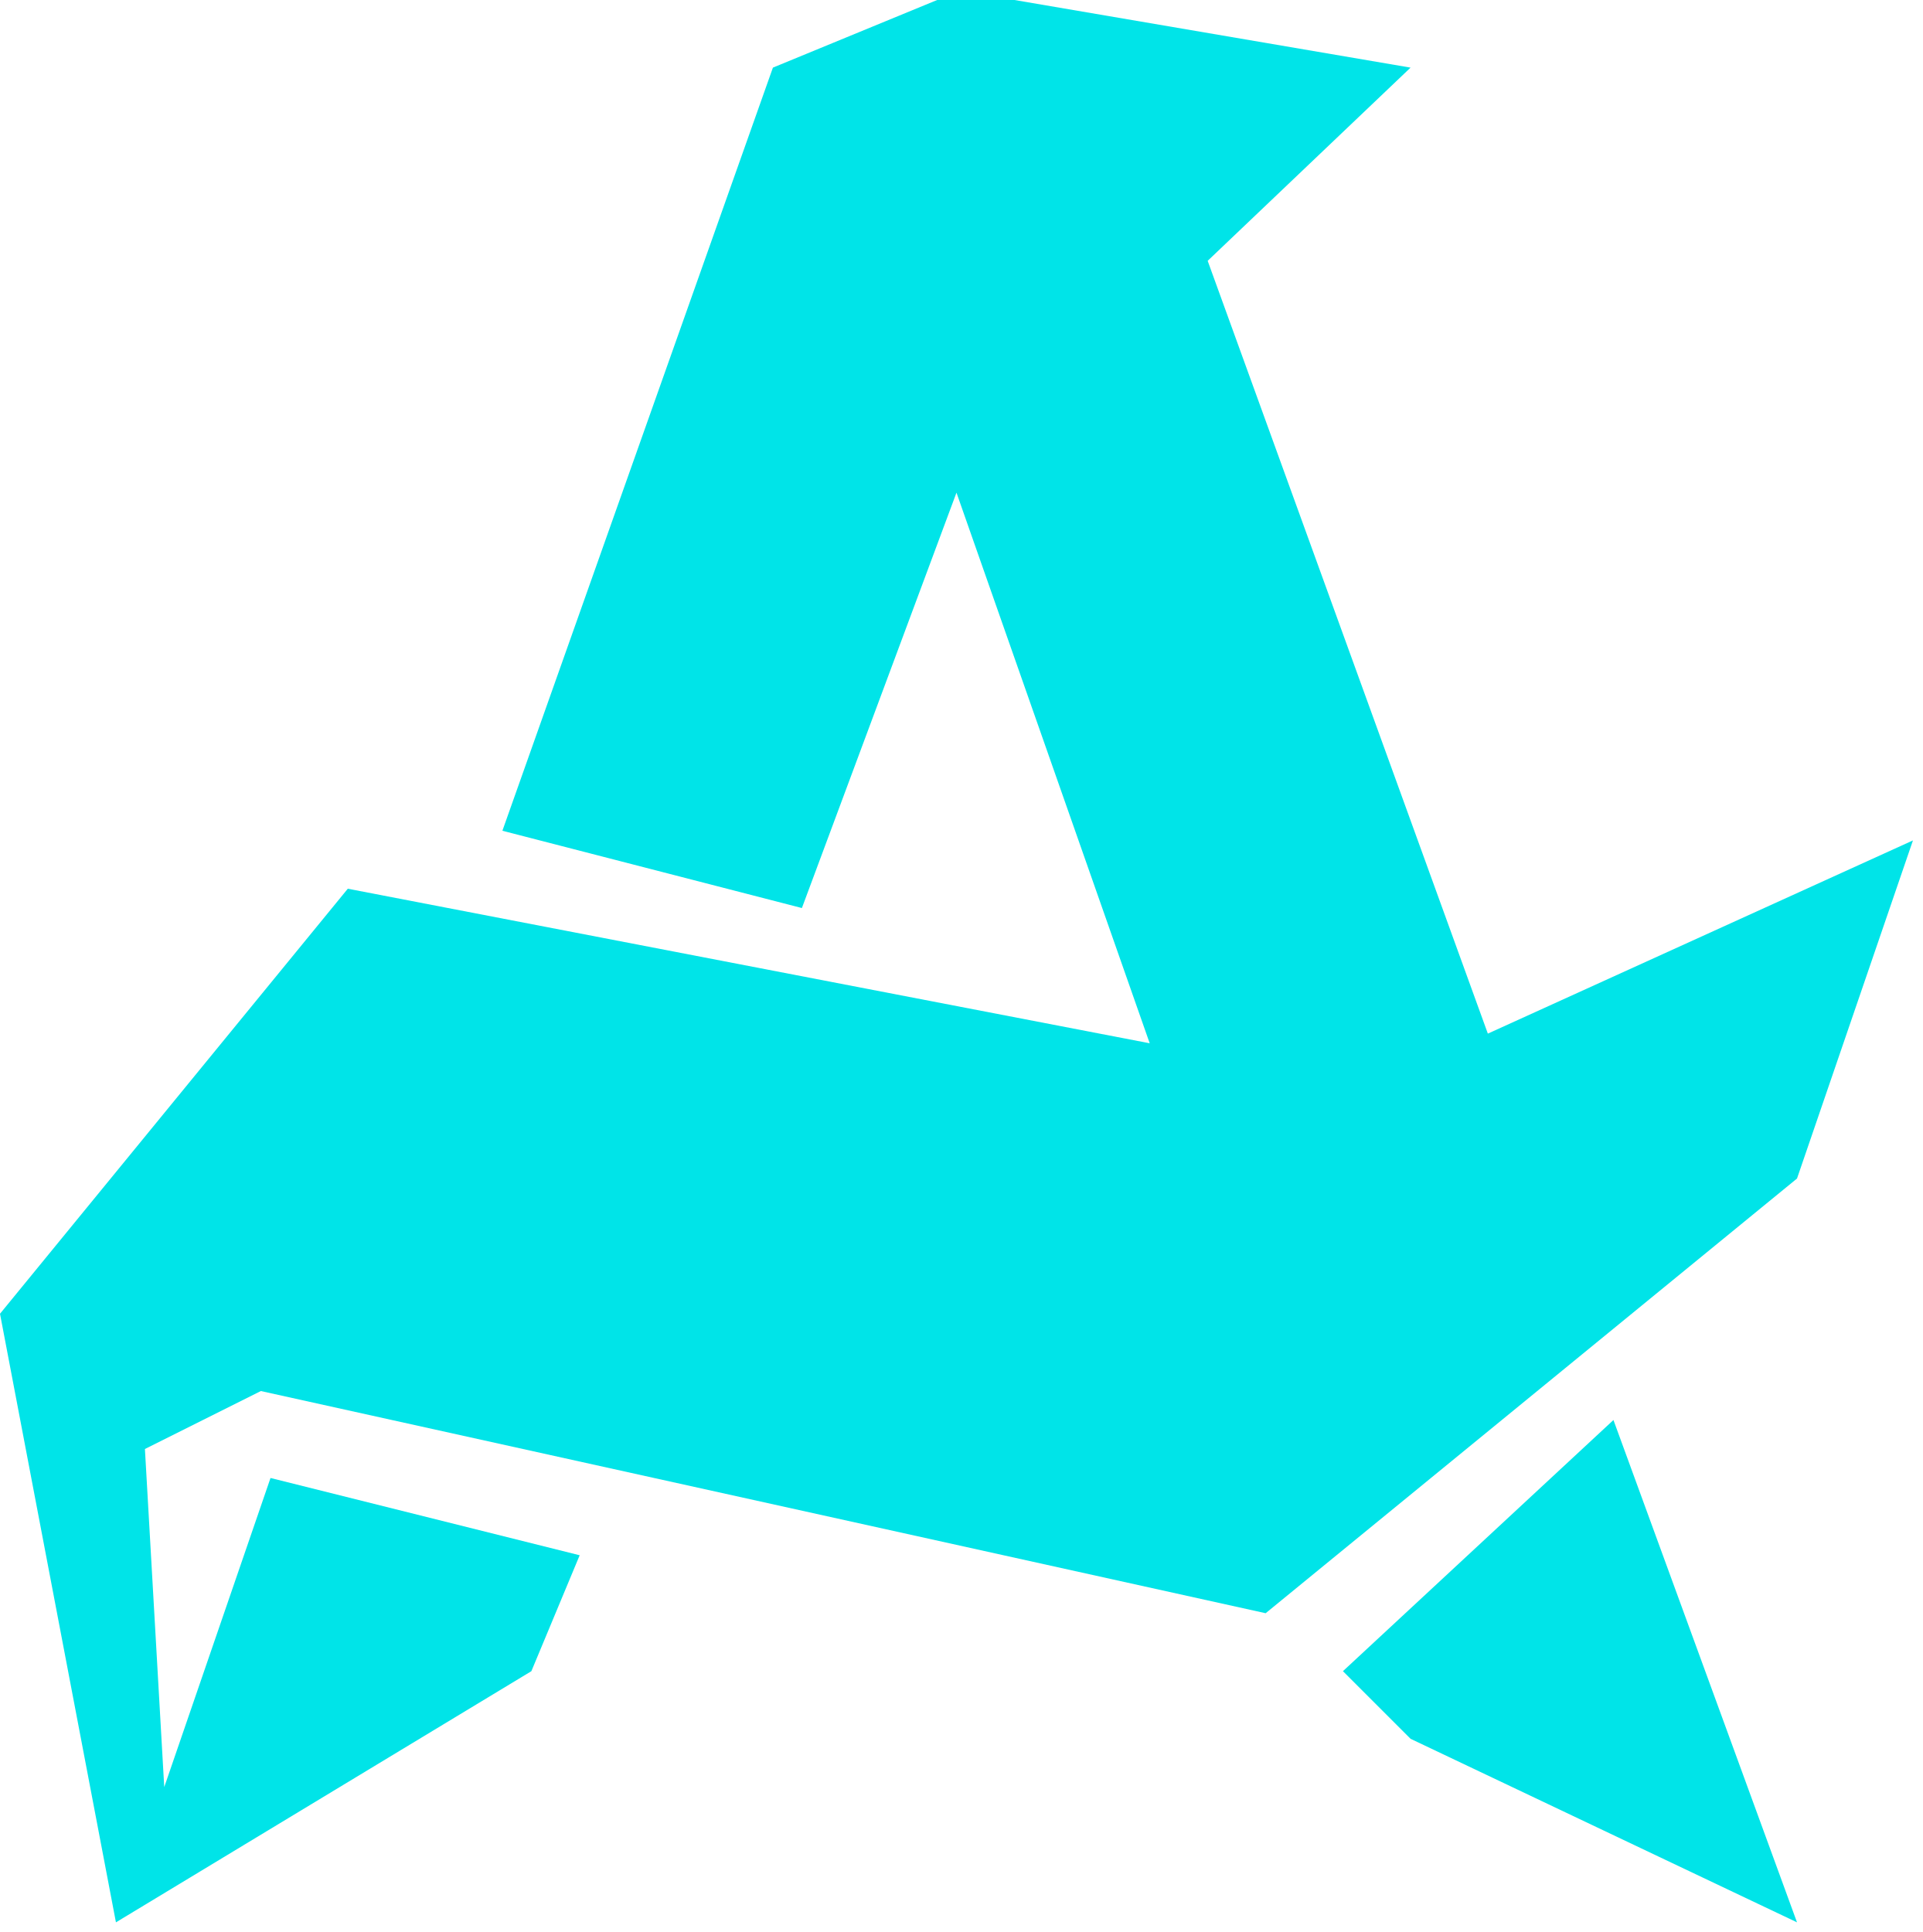
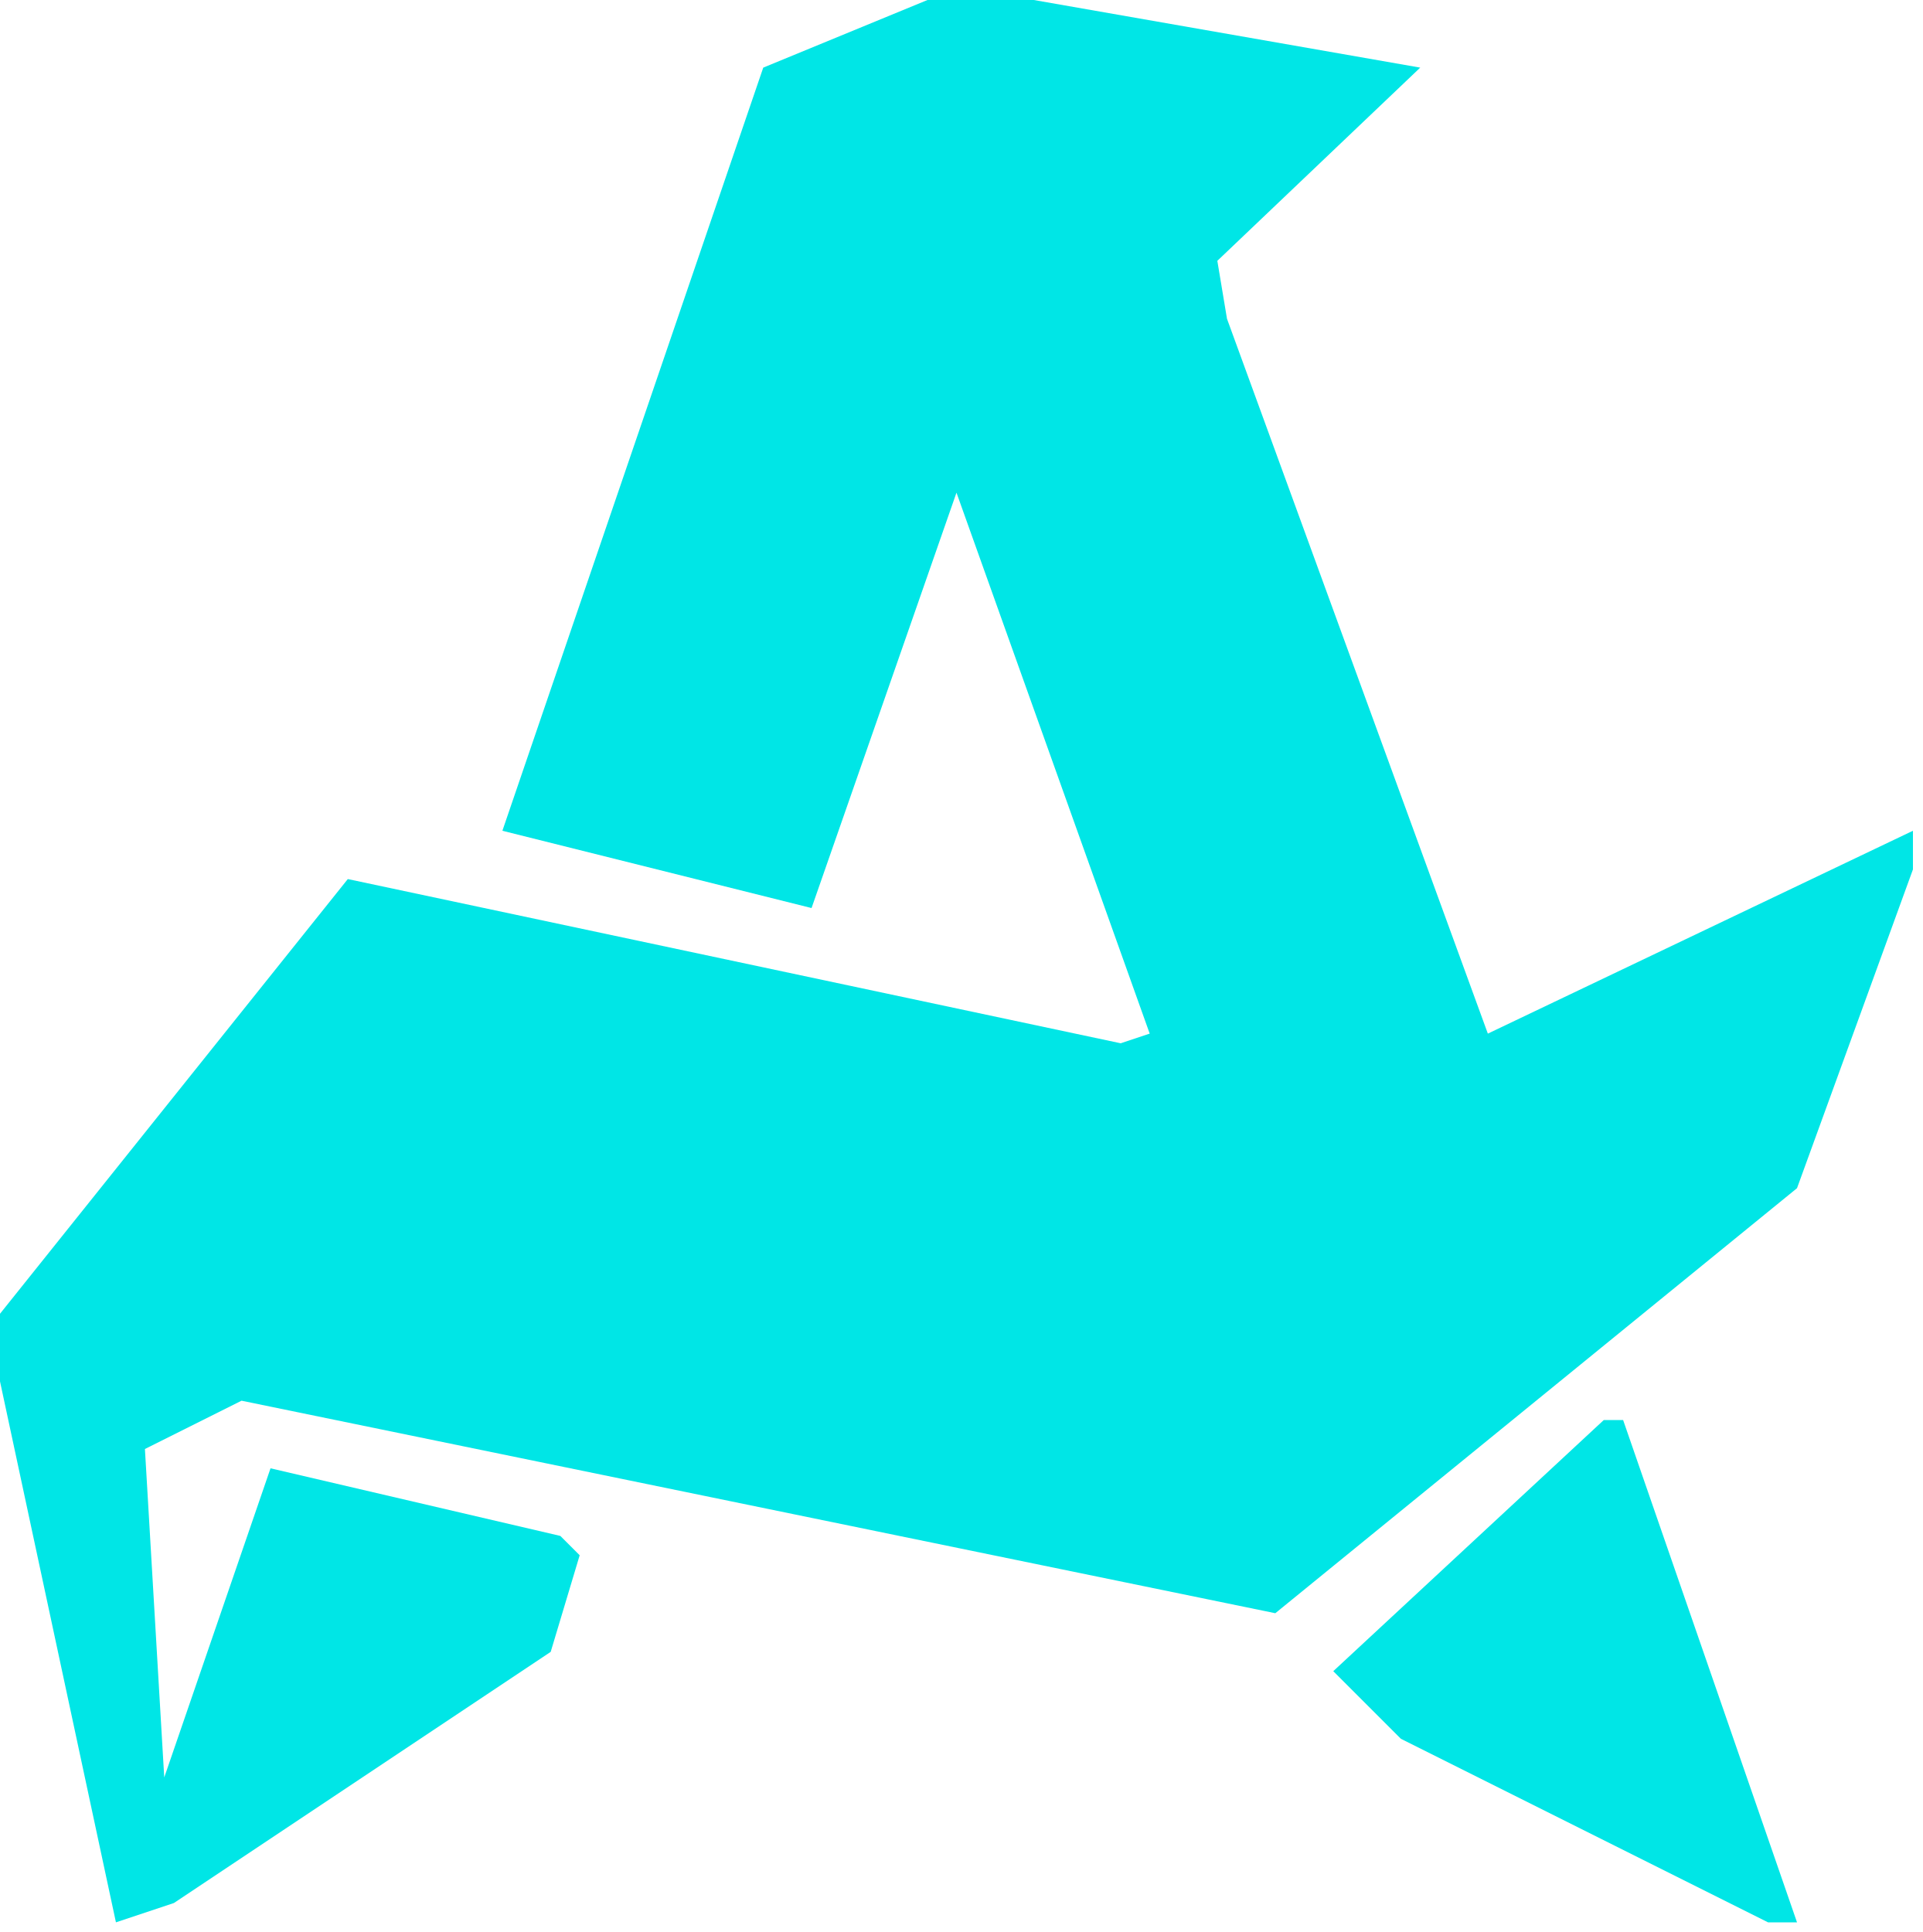
<svg xmlns="http://www.w3.org/2000/svg" viewBox="0 0 199 200" role="img" aria-label="Aurora Gaming">
-   <path fill="#00e4e8" d="M167 147 139 173 146 180 186 199Z M146 7 105 0 97 0 80 7 52 86 83 94 99 51 119 108 36 92 0 136 12 199 55 173 60 161 28 153 17 185 15 150 27 144 131 167 186 122 198 87 154 107 125 27Z" />
+   <path fill="#00e6e6" d="M166 147 L138 173 L145 180 L183 199 L186 199 L168 147 Z" />
+   <path fill="#00e6e6" d="M147 7 L107 0 L96 0 L79 7 L52 86 L84 94 L99 51 L119 107 L116 108 L36 91 L0 136 L0 143 L12 199 L18 197 L57 171 L60 161 L58 159 L28 152 L17 184 L15 150 L25 145 L132 167 L186 123 L198 90 L198 86 L154 107 L127 33 L126 27 Z" />
</svg>
